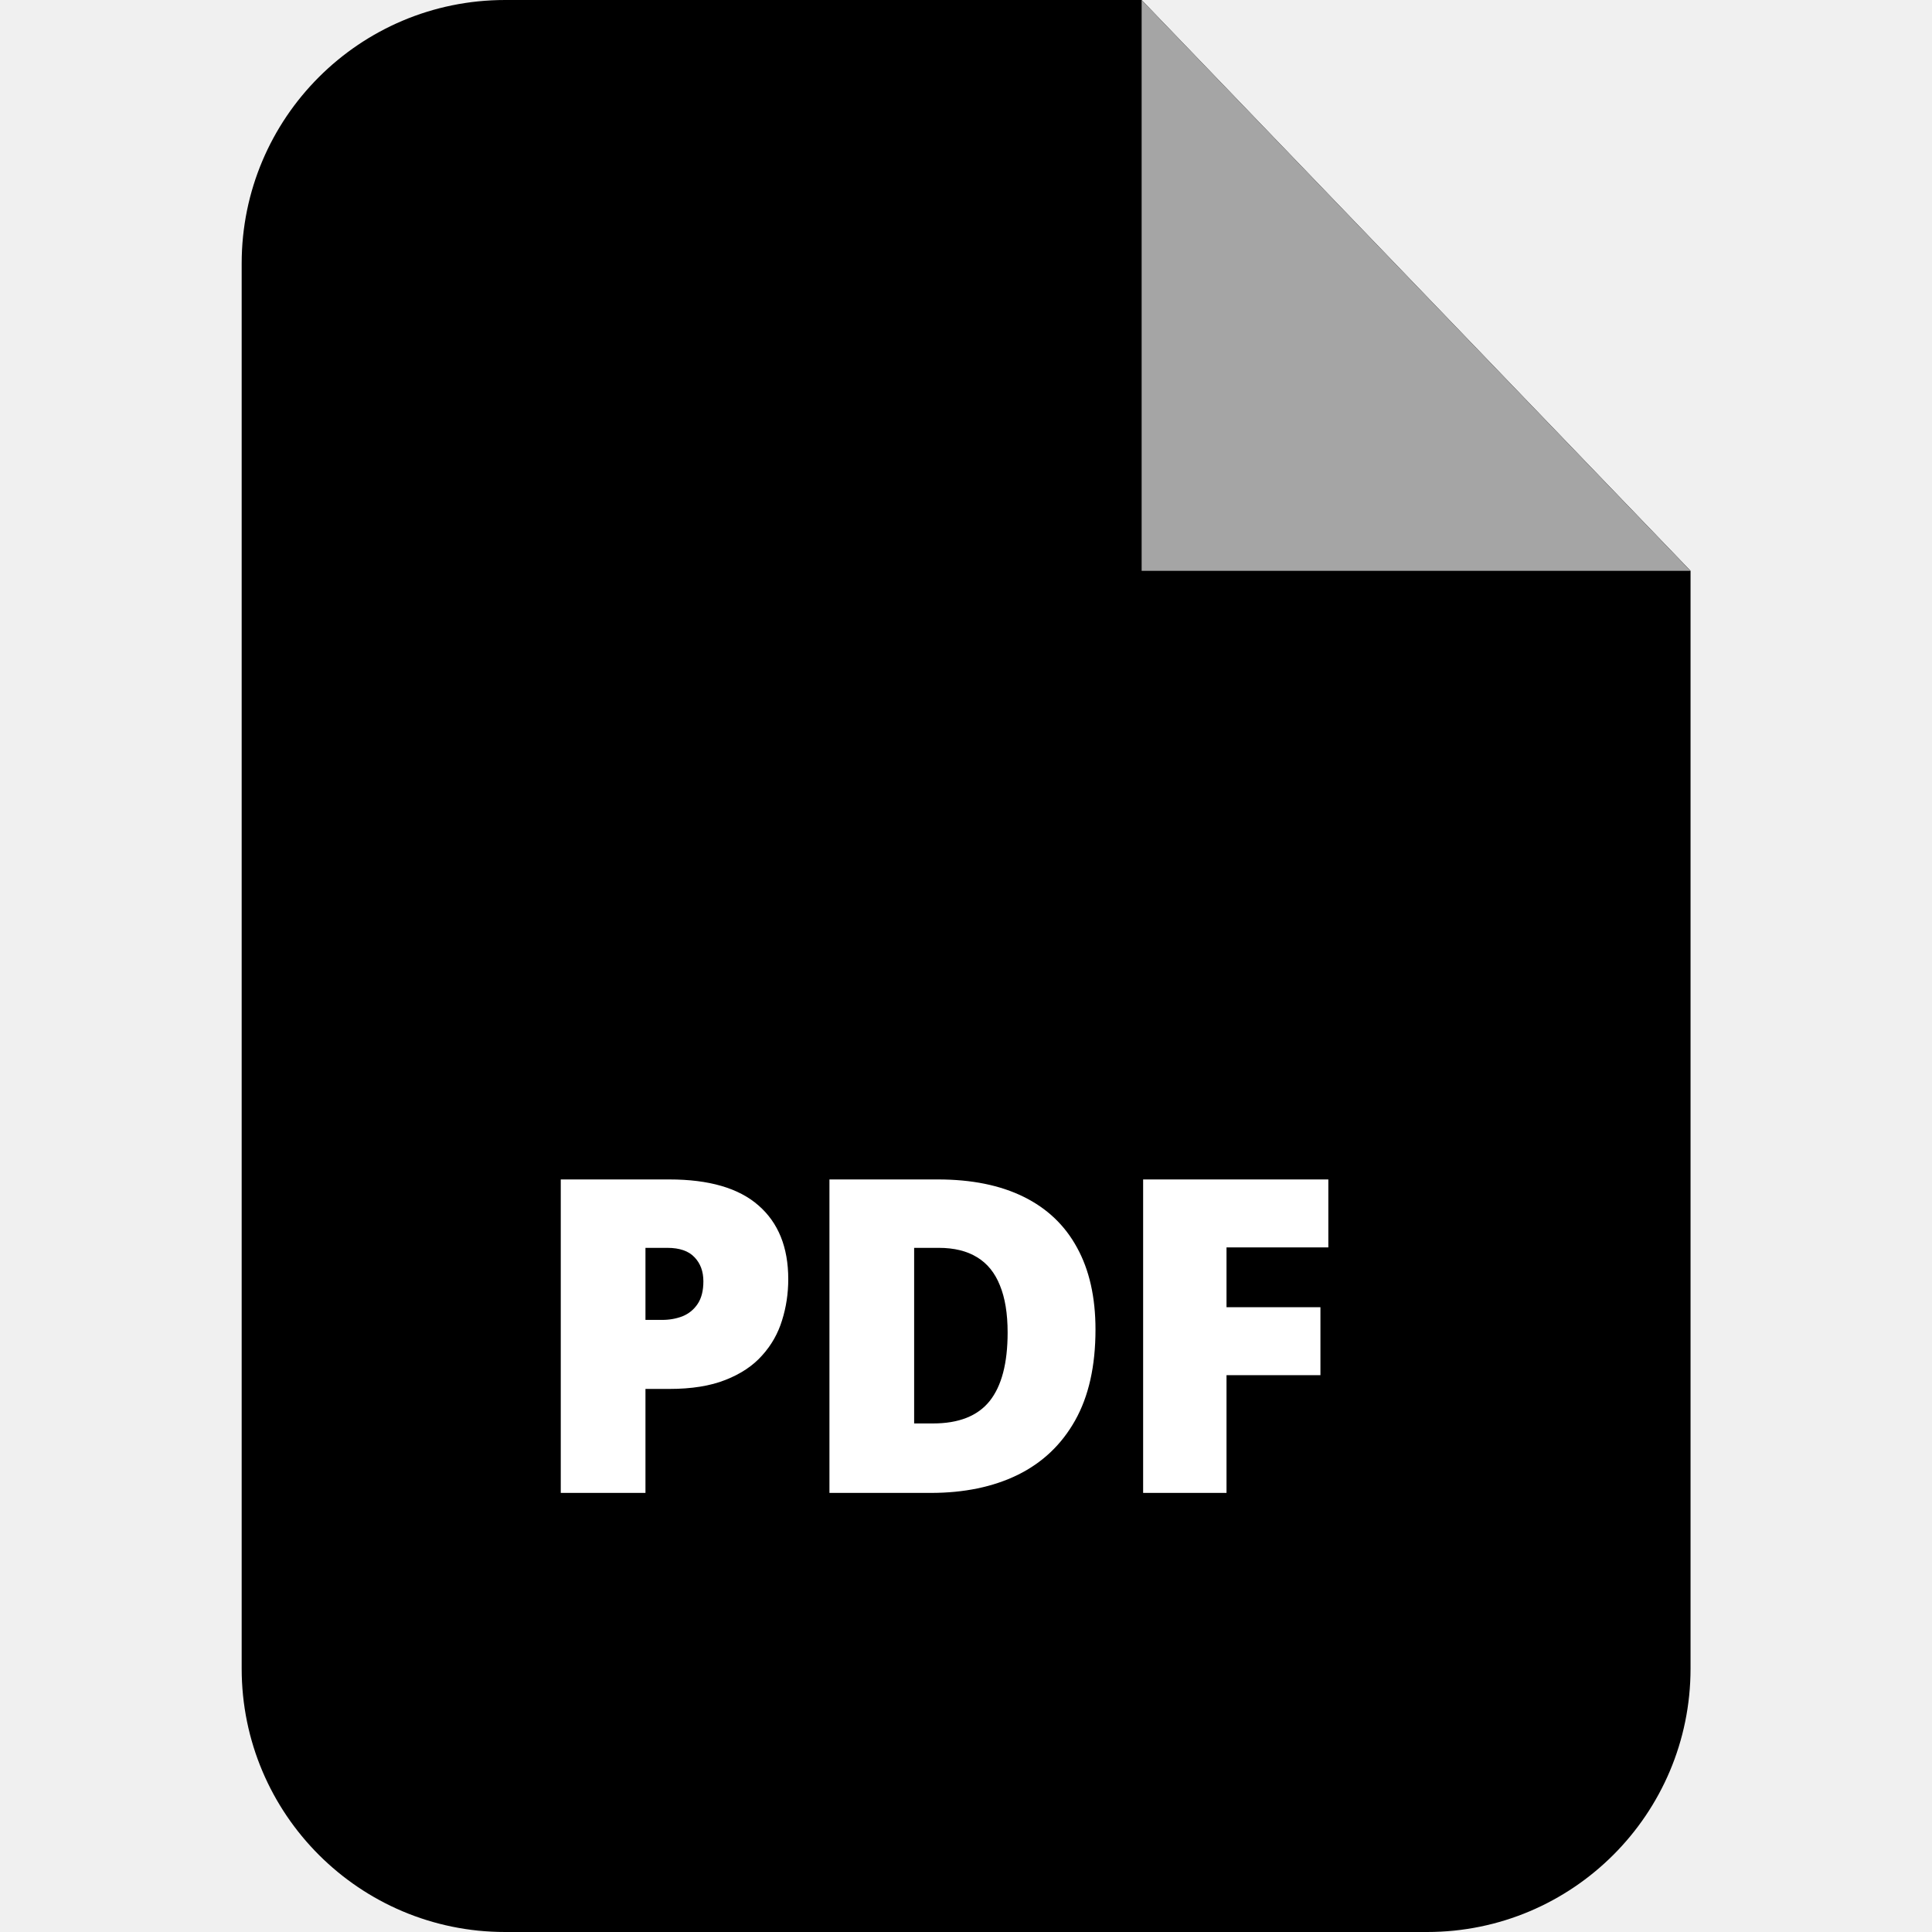
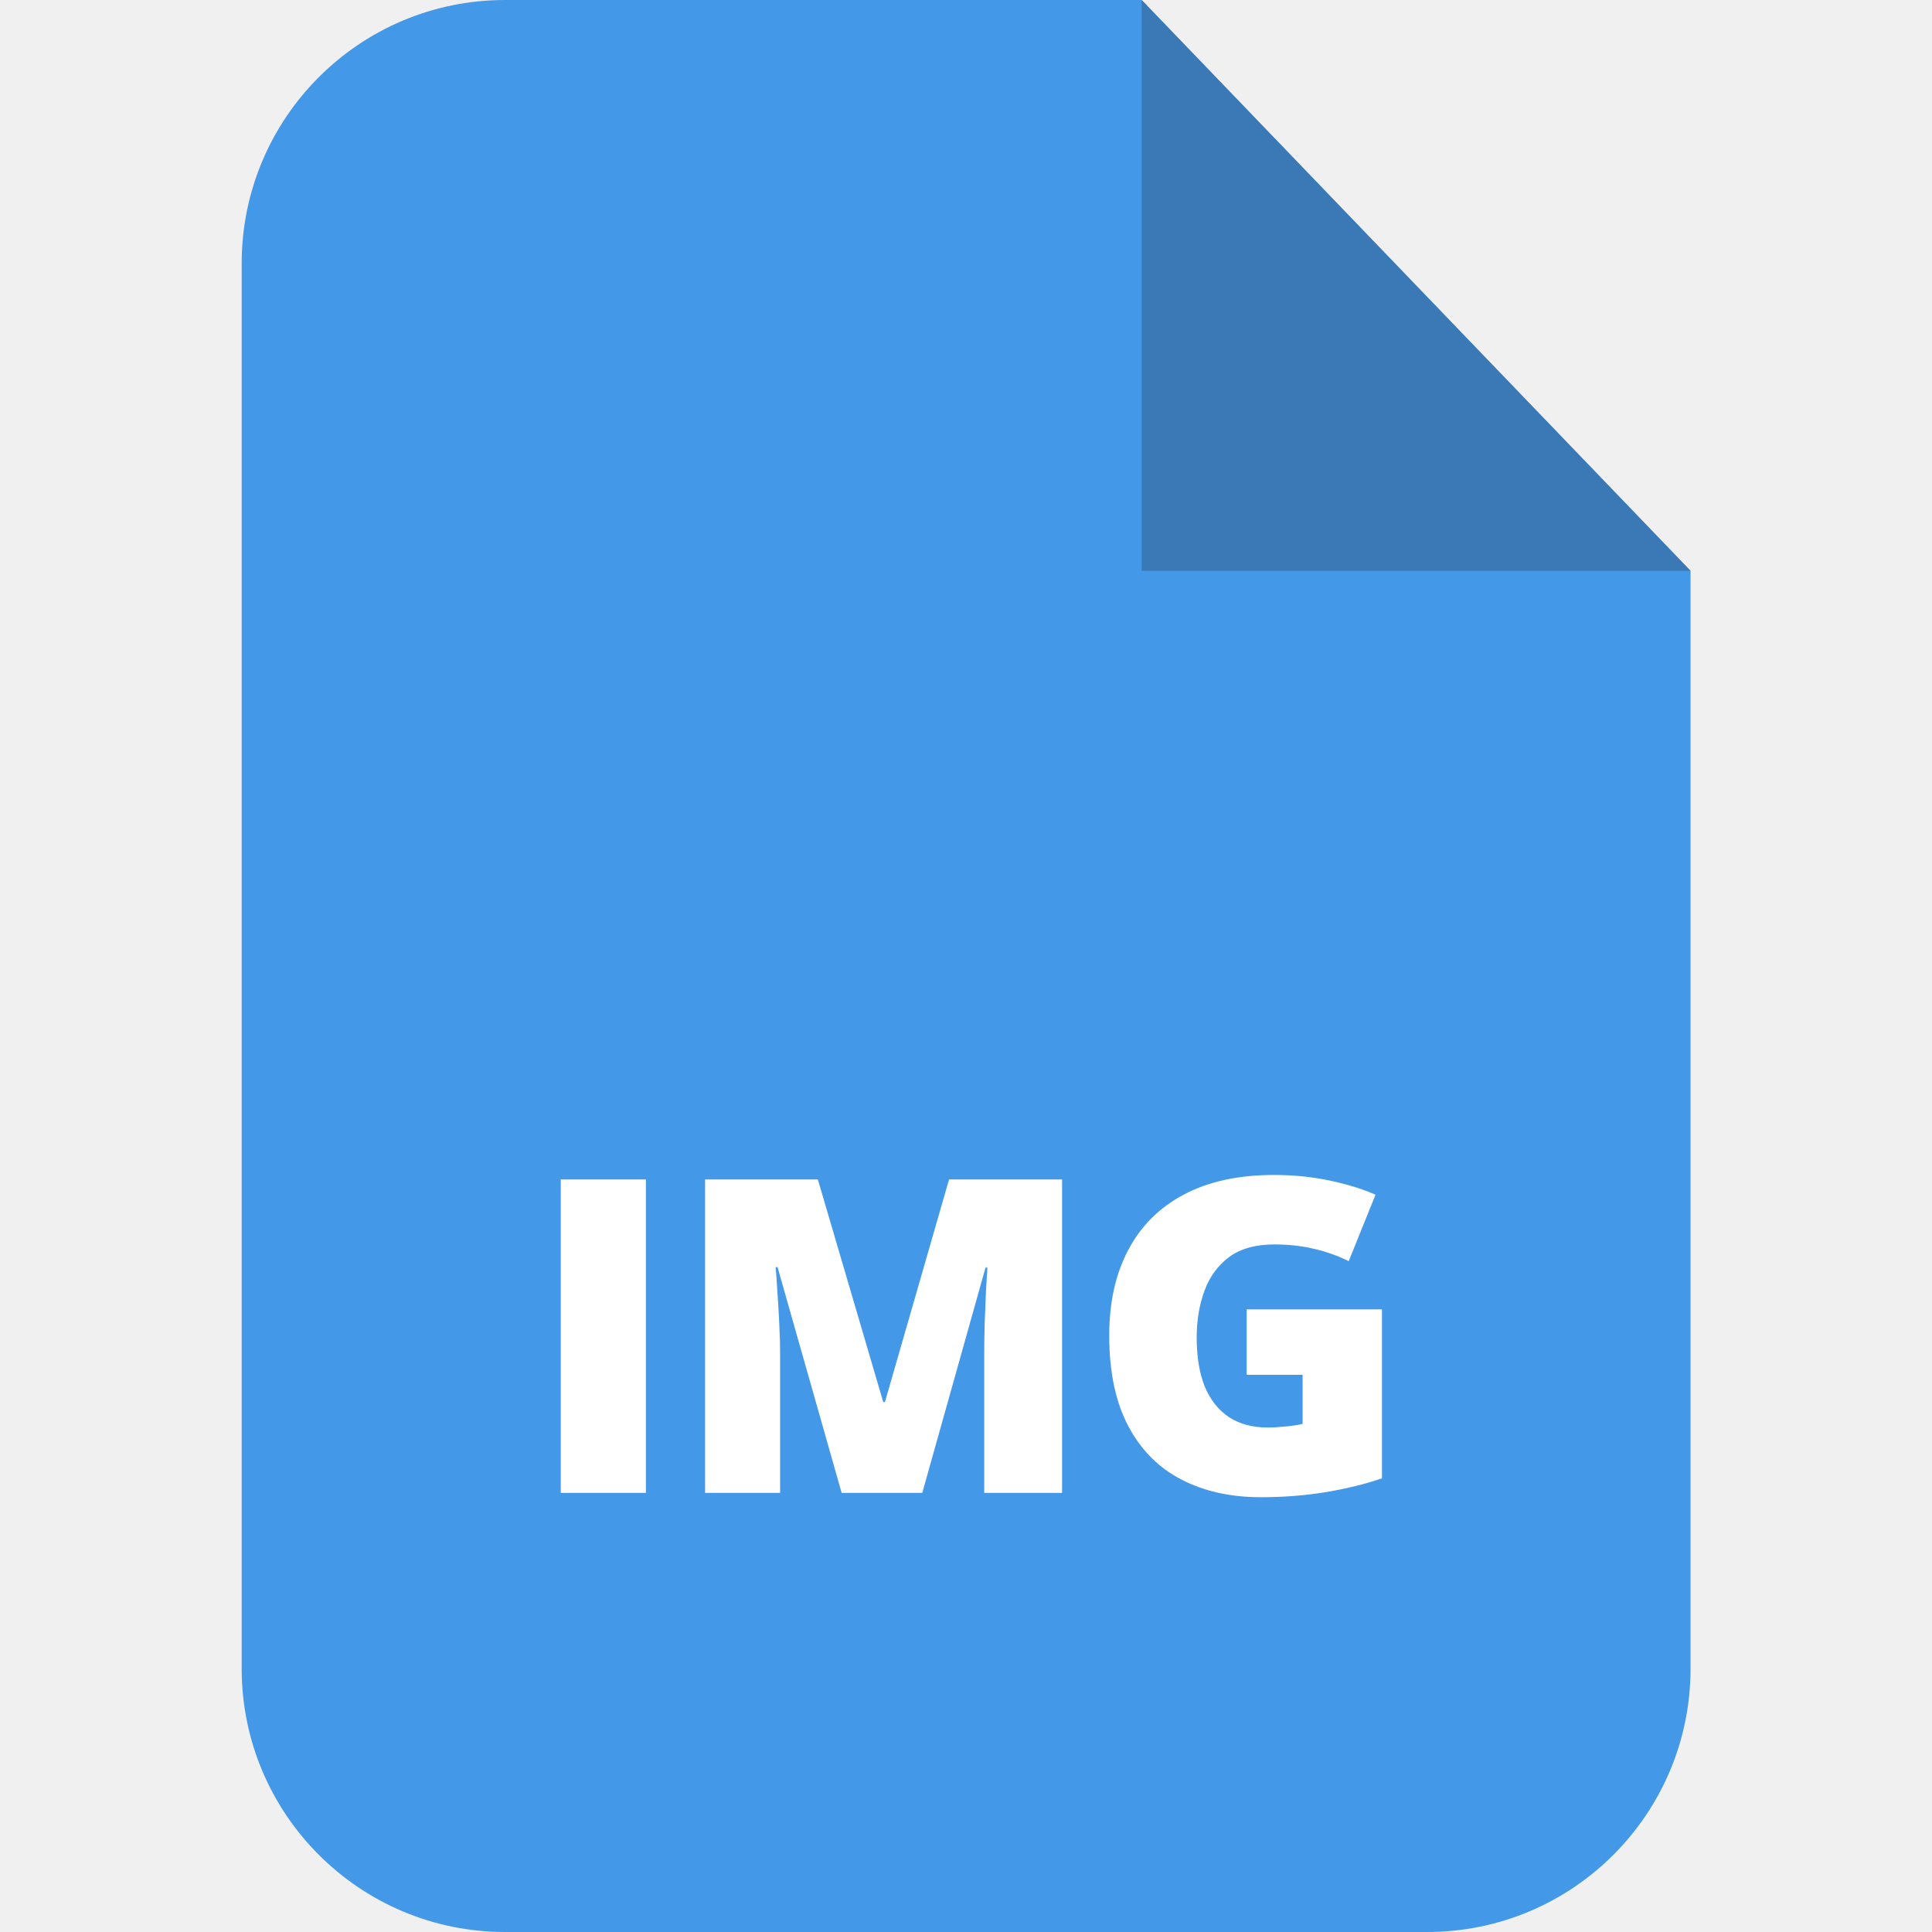
<svg xmlns="http://www.w3.org/2000/svg" width="44" height="44" viewBox="0 0 44 44" fill="none">
-   <path d="M5.504 6C5.504 2.686 8.19 0 11.504 0H26L38.501 13V38C38.501 41.314 35.815 44 32.501 44H11.504C8.19 44 5.504 41.314 5.504 38V6Z" fill="black" />
-   <path d="M26 13V0L38.5 13H26Z" fill="#A5A5A5" />
-   <path d="M15.242 26.861C16.147 26.861 16.824 27.058 17.273 27.452C17.726 27.846 17.952 28.406 17.952 29.132C17.952 29.457 17.905 29.77 17.811 30.069C17.719 30.369 17.568 30.636 17.356 30.87C17.148 31.105 16.87 31.29 16.521 31.427C16.176 31.564 15.75 31.632 15.242 31.632H14.7V34H12.771V26.861H15.242ZM15.198 28.419H14.7V30.06H15.081C15.247 30.06 15.402 30.032 15.545 29.977C15.688 29.918 15.802 29.825 15.887 29.698C15.975 29.568 16.019 29.395 16.019 29.181C16.019 28.956 15.952 28.774 15.818 28.634C15.685 28.491 15.478 28.419 15.198 28.419ZM24.949 30.279C24.949 31.109 24.795 31.799 24.485 32.35C24.176 32.9 23.74 33.313 23.177 33.59C22.617 33.863 21.958 34 21.199 34H18.89V26.861H21.36C22.129 26.861 22.78 26.993 23.314 27.257C23.848 27.52 24.253 27.906 24.529 28.414C24.809 28.922 24.949 29.544 24.949 30.279ZM22.948 30.348C22.948 29.915 22.889 29.557 22.772 29.273C22.658 28.987 22.485 28.774 22.254 28.634C22.023 28.491 21.732 28.419 21.38 28.419H20.819V32.418H21.248C21.834 32.418 22.264 32.249 22.537 31.91C22.811 31.568 22.948 31.047 22.948 30.348ZM27.933 34H26.034V26.861H30.252V28.409H27.933V29.771H30.072V31.319H27.933V34Z" fill="white" />
+   <path d="M5.504 6C5.504 2.686 8.19 0 11.504 0H26L38.501 13V38C38.501 41.314 35.815 44 32.501 44H11.504C8.19 44 5.504 41.314 5.504 38V6Z" fill="#4498E8" />
+   <path d="M26 13V0L38.5 13H26Z" fill="#3A79B5" />
+   <path d="M12.771 34V26.861H14.71V34H12.771ZM19.168 34L17.708 28.858H17.664C17.677 28.992 17.69 29.172 17.703 29.4C17.72 29.628 17.734 29.874 17.747 30.138C17.76 30.401 17.767 30.655 17.767 30.899V34H16.058V26.861H18.626L20.115 31.93H20.154L21.614 26.861H24.188V34H22.415V30.87C22.415 30.645 22.419 30.405 22.425 30.148C22.435 29.887 22.445 29.643 22.454 29.415C22.467 29.184 22.479 29.002 22.488 28.868H22.445L21.004 34H19.168ZM28.392 29.82H31.473V33.668C31.105 33.795 30.684 33.899 30.208 33.98C29.733 34.059 29.235 34.098 28.714 34.098C28.027 34.098 27.425 33.964 26.908 33.697C26.39 33.43 25.986 33.025 25.697 32.481C25.407 31.935 25.262 31.244 25.262 30.411C25.262 29.662 25.405 29.016 25.692 28.473C25.978 27.926 26.4 27.504 26.956 27.208C27.516 26.909 28.202 26.759 29.012 26.759C29.458 26.759 29.881 26.801 30.282 26.886C30.682 26.97 31.03 27.078 31.327 27.208L30.716 28.722C30.459 28.595 30.192 28.5 29.915 28.439C29.639 28.373 29.341 28.341 29.022 28.341C28.595 28.341 28.252 28.437 27.992 28.629C27.734 28.821 27.547 29.078 27.43 29.4C27.313 29.719 27.254 30.073 27.254 30.46C27.254 30.903 27.316 31.277 27.44 31.583C27.567 31.886 27.751 32.117 27.992 32.276C28.236 32.433 28.53 32.511 28.875 32.511C28.989 32.511 29.128 32.503 29.29 32.486C29.456 32.47 29.582 32.45 29.666 32.428V31.31H28.392V29.82Z" fill="white" />
</svg>
